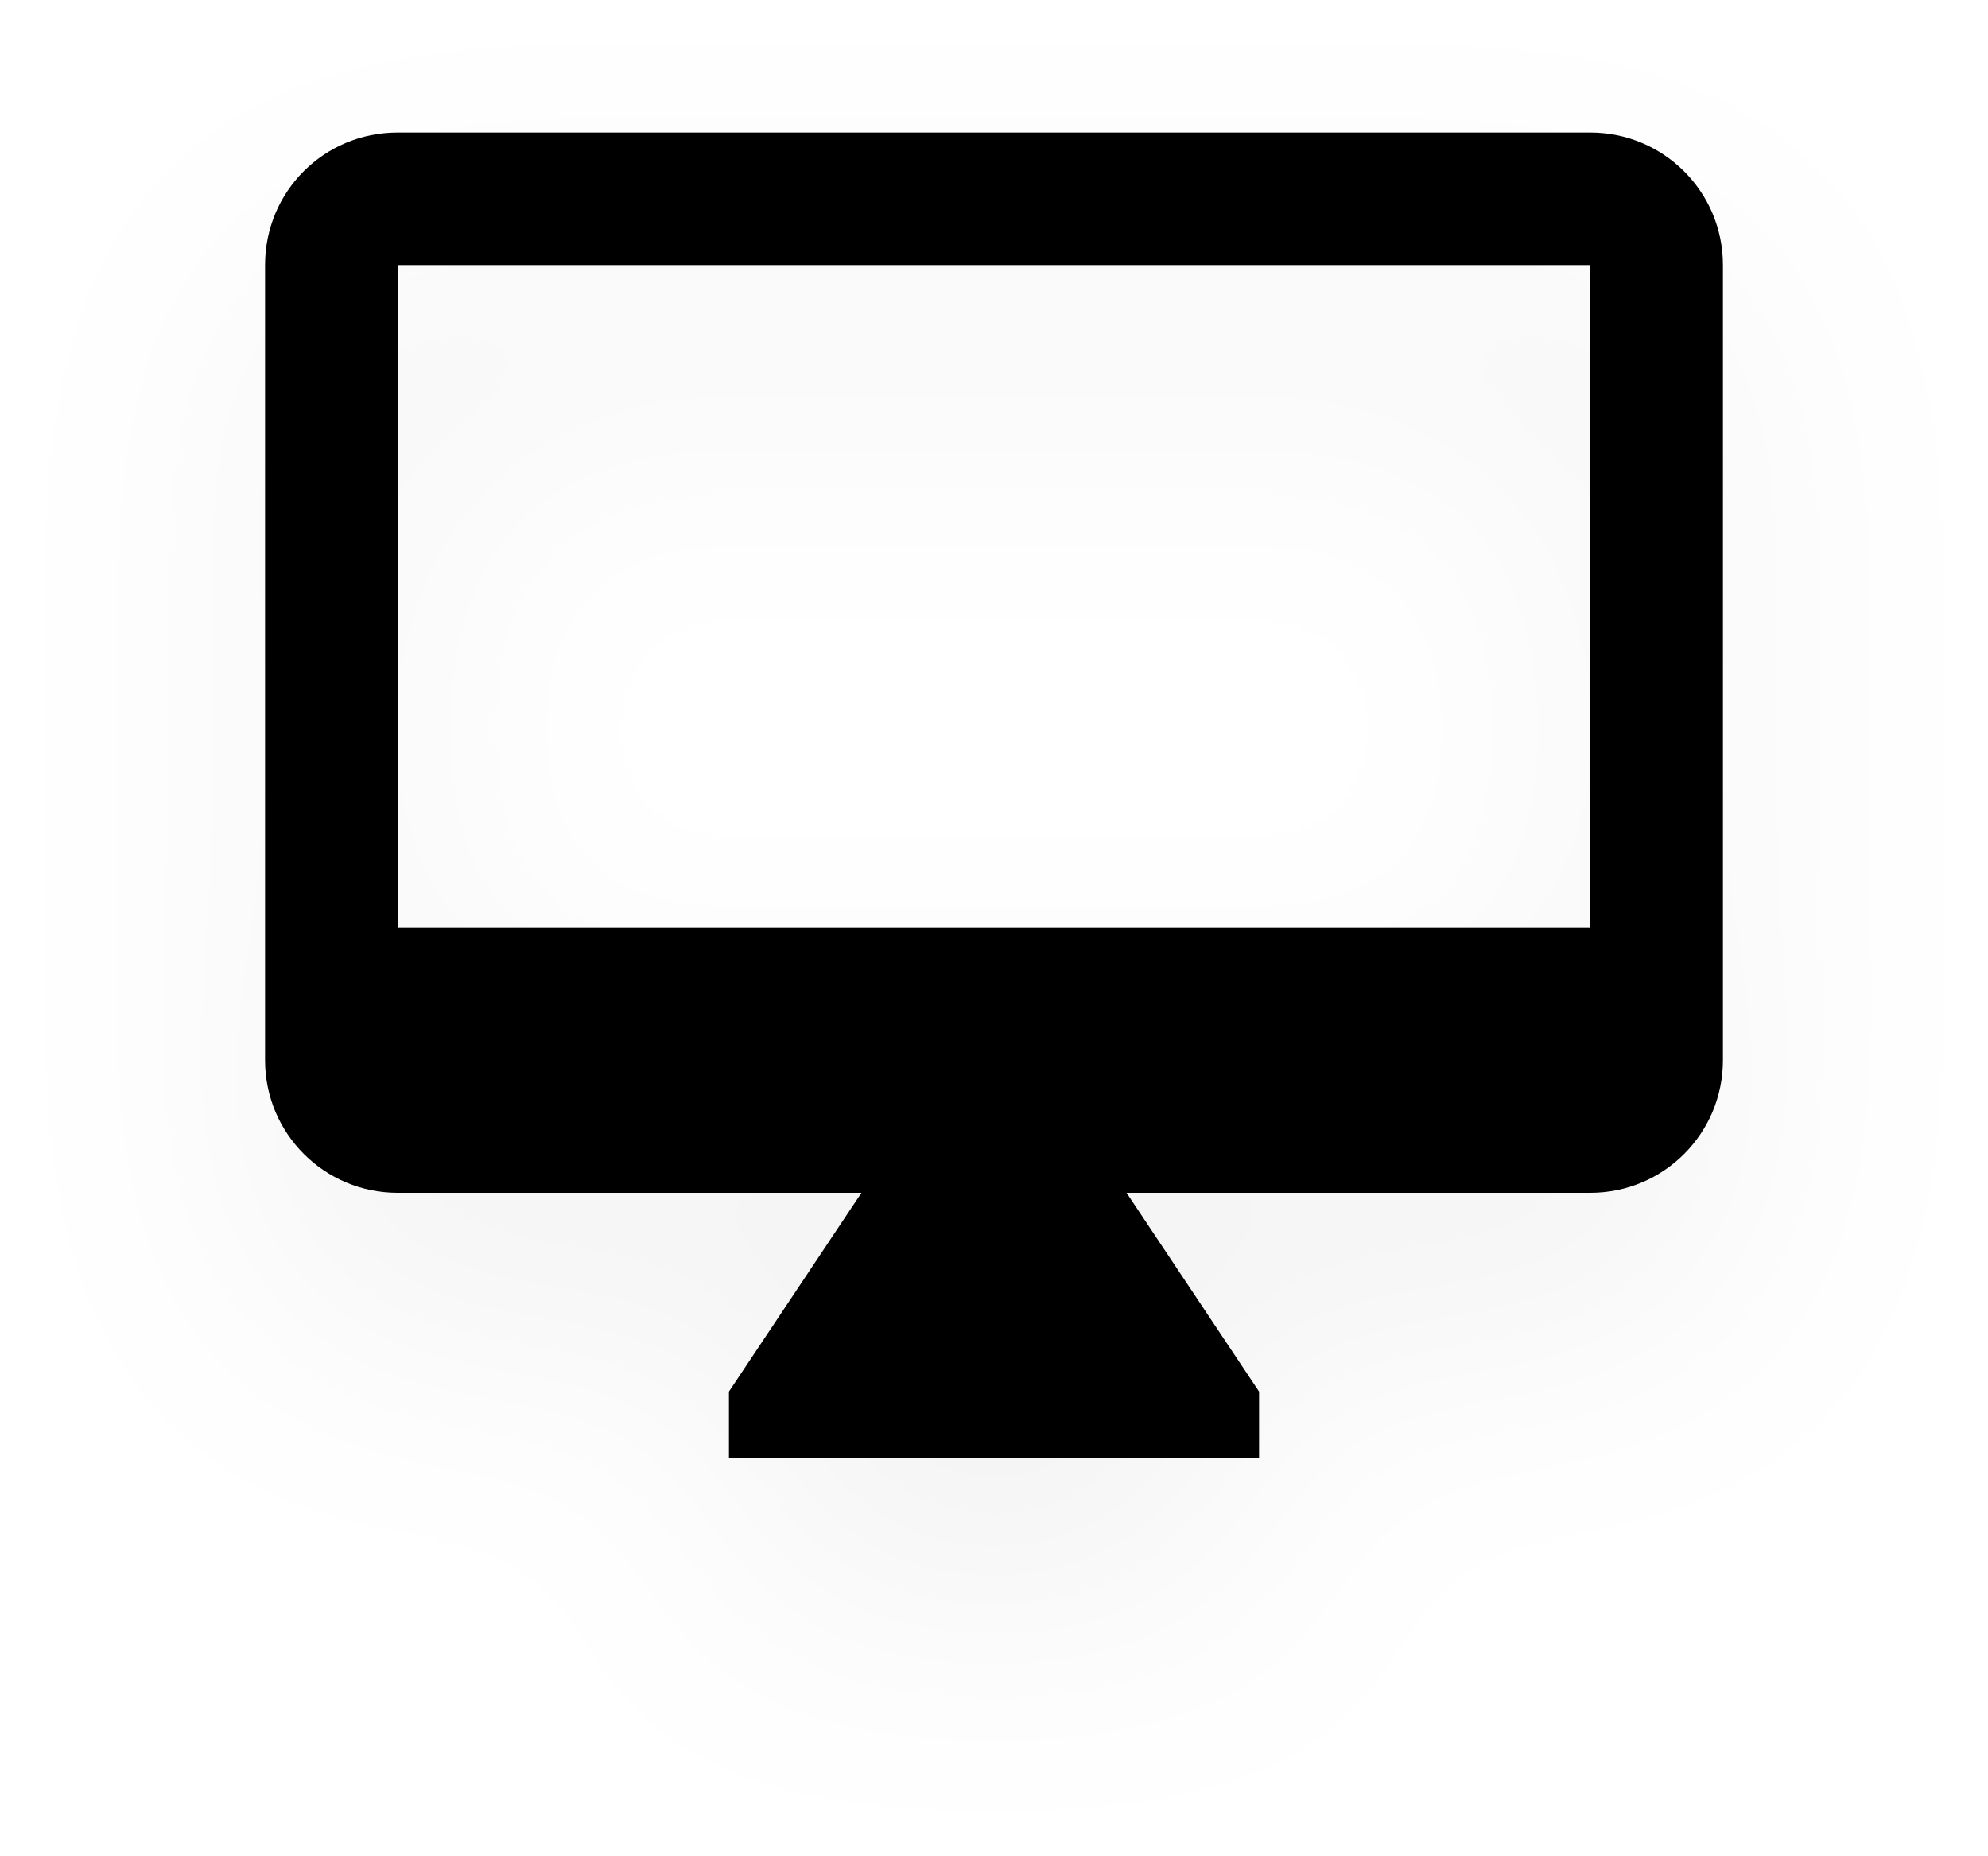
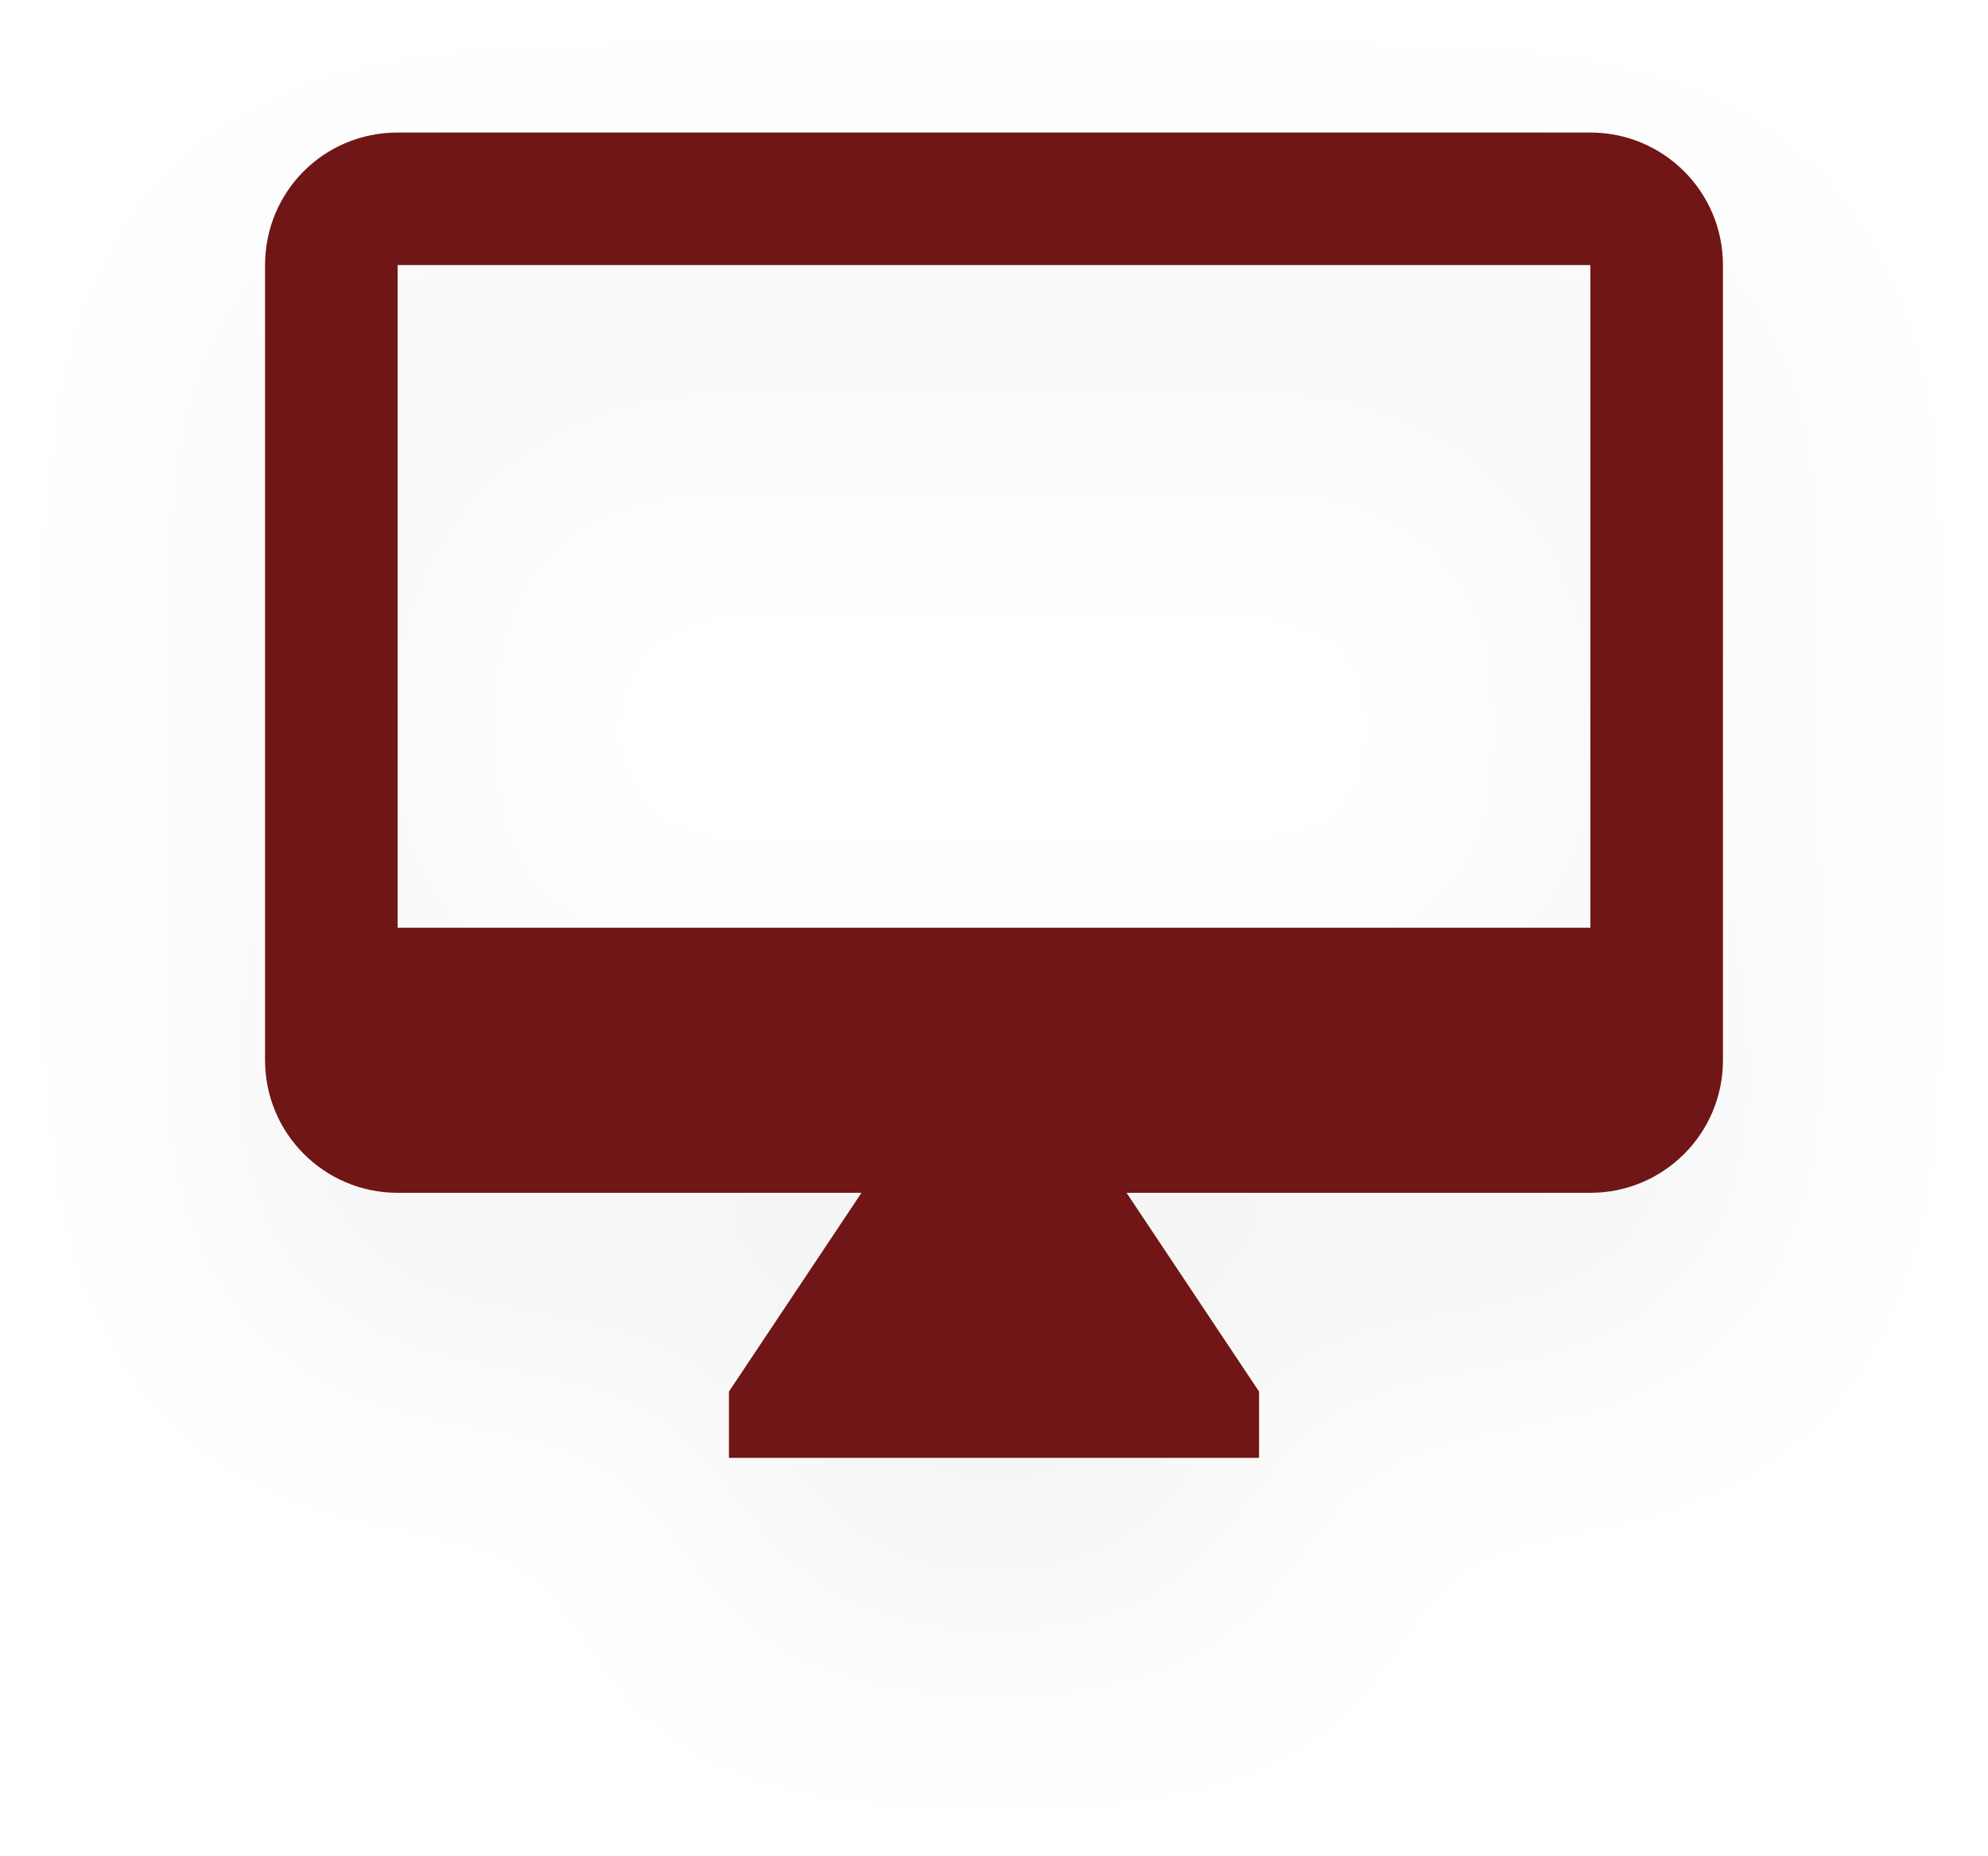
<svg xmlns="http://www.w3.org/2000/svg" width="30px" height="28px" viewBox="0 0 30 28" version="1.1">
  <defs>
    <filter x="-50%" y="-50%" width="200%" height="200%" filterUnits="objectBoundingBox" id="filter-1">
      <feOffset dx="0" dy="2" in="SourceAlpha" result="shadowOffsetOuter1" />
      <feGaussianBlur stdDeviation="2" in="shadowOffsetOuter1" result="shadowBlurOuter1" />
      <feColorMatrix values="0 0 0 0 0   0 0 0 0 0   0 0 0 0 0  0 0 0 0.05 0" type="matrix" in="shadowBlurOuter1" result="shadowMatrixOuter1" />
      <feMerge>
        <feMergeNode in="shadowMatrixOuter1" />
        <feMergeNode in="SourceGraphic" />
      </feMerge>
    </filter>
  </defs>
  <g id="OPt-2" stroke="none" stroke-width="1" fill="none" fill-rule="evenodd">
    <g id="prog2_pro3_Mobile-Portrait_opt2-Copy-2" transform="translate(-185, -17)" fill="#000000">
      <g id="nav">
        <g id="Group-6" filter="url(#filter-1)">
          <g id="ic_online" transform="translate(189, 19)">
-             <path d="M20,12 L2,12 L2,2 L20,2 L20,12 Z M20,0 L2,0 C0.89,0 0,0.89 0,2 L0,14 C2.22044605e-16,15.105 0.895,16 2,16 L9,16 L7,19 L7,20 L15,20 L15,19 L13,16 L20,16 C21.105,16 22,15.105 22,14 L22,2 C22,0.89 21.1,0 20,0 Z" id="Shape" />
+             <path style="fill:#6f1514;" d="M20,12 L2,12 L2,2 L20,2 L20,12 Z M20,0 L2,0 C0.89,0 0,0.89 0,2 L0,14 C2.22044605e-16,15.105 0.895,16 2,16 L9,16 L7,19 L7,20 L15,20 L15,19 L13,16 L20,16 C21.105,16 22,15.105 22,14 L22,2 C22,0.89 21.1,0 20,0 Z" id="Shape" />
          </g>
        </g>
      </g>
    </g>
  </g>
</svg>
